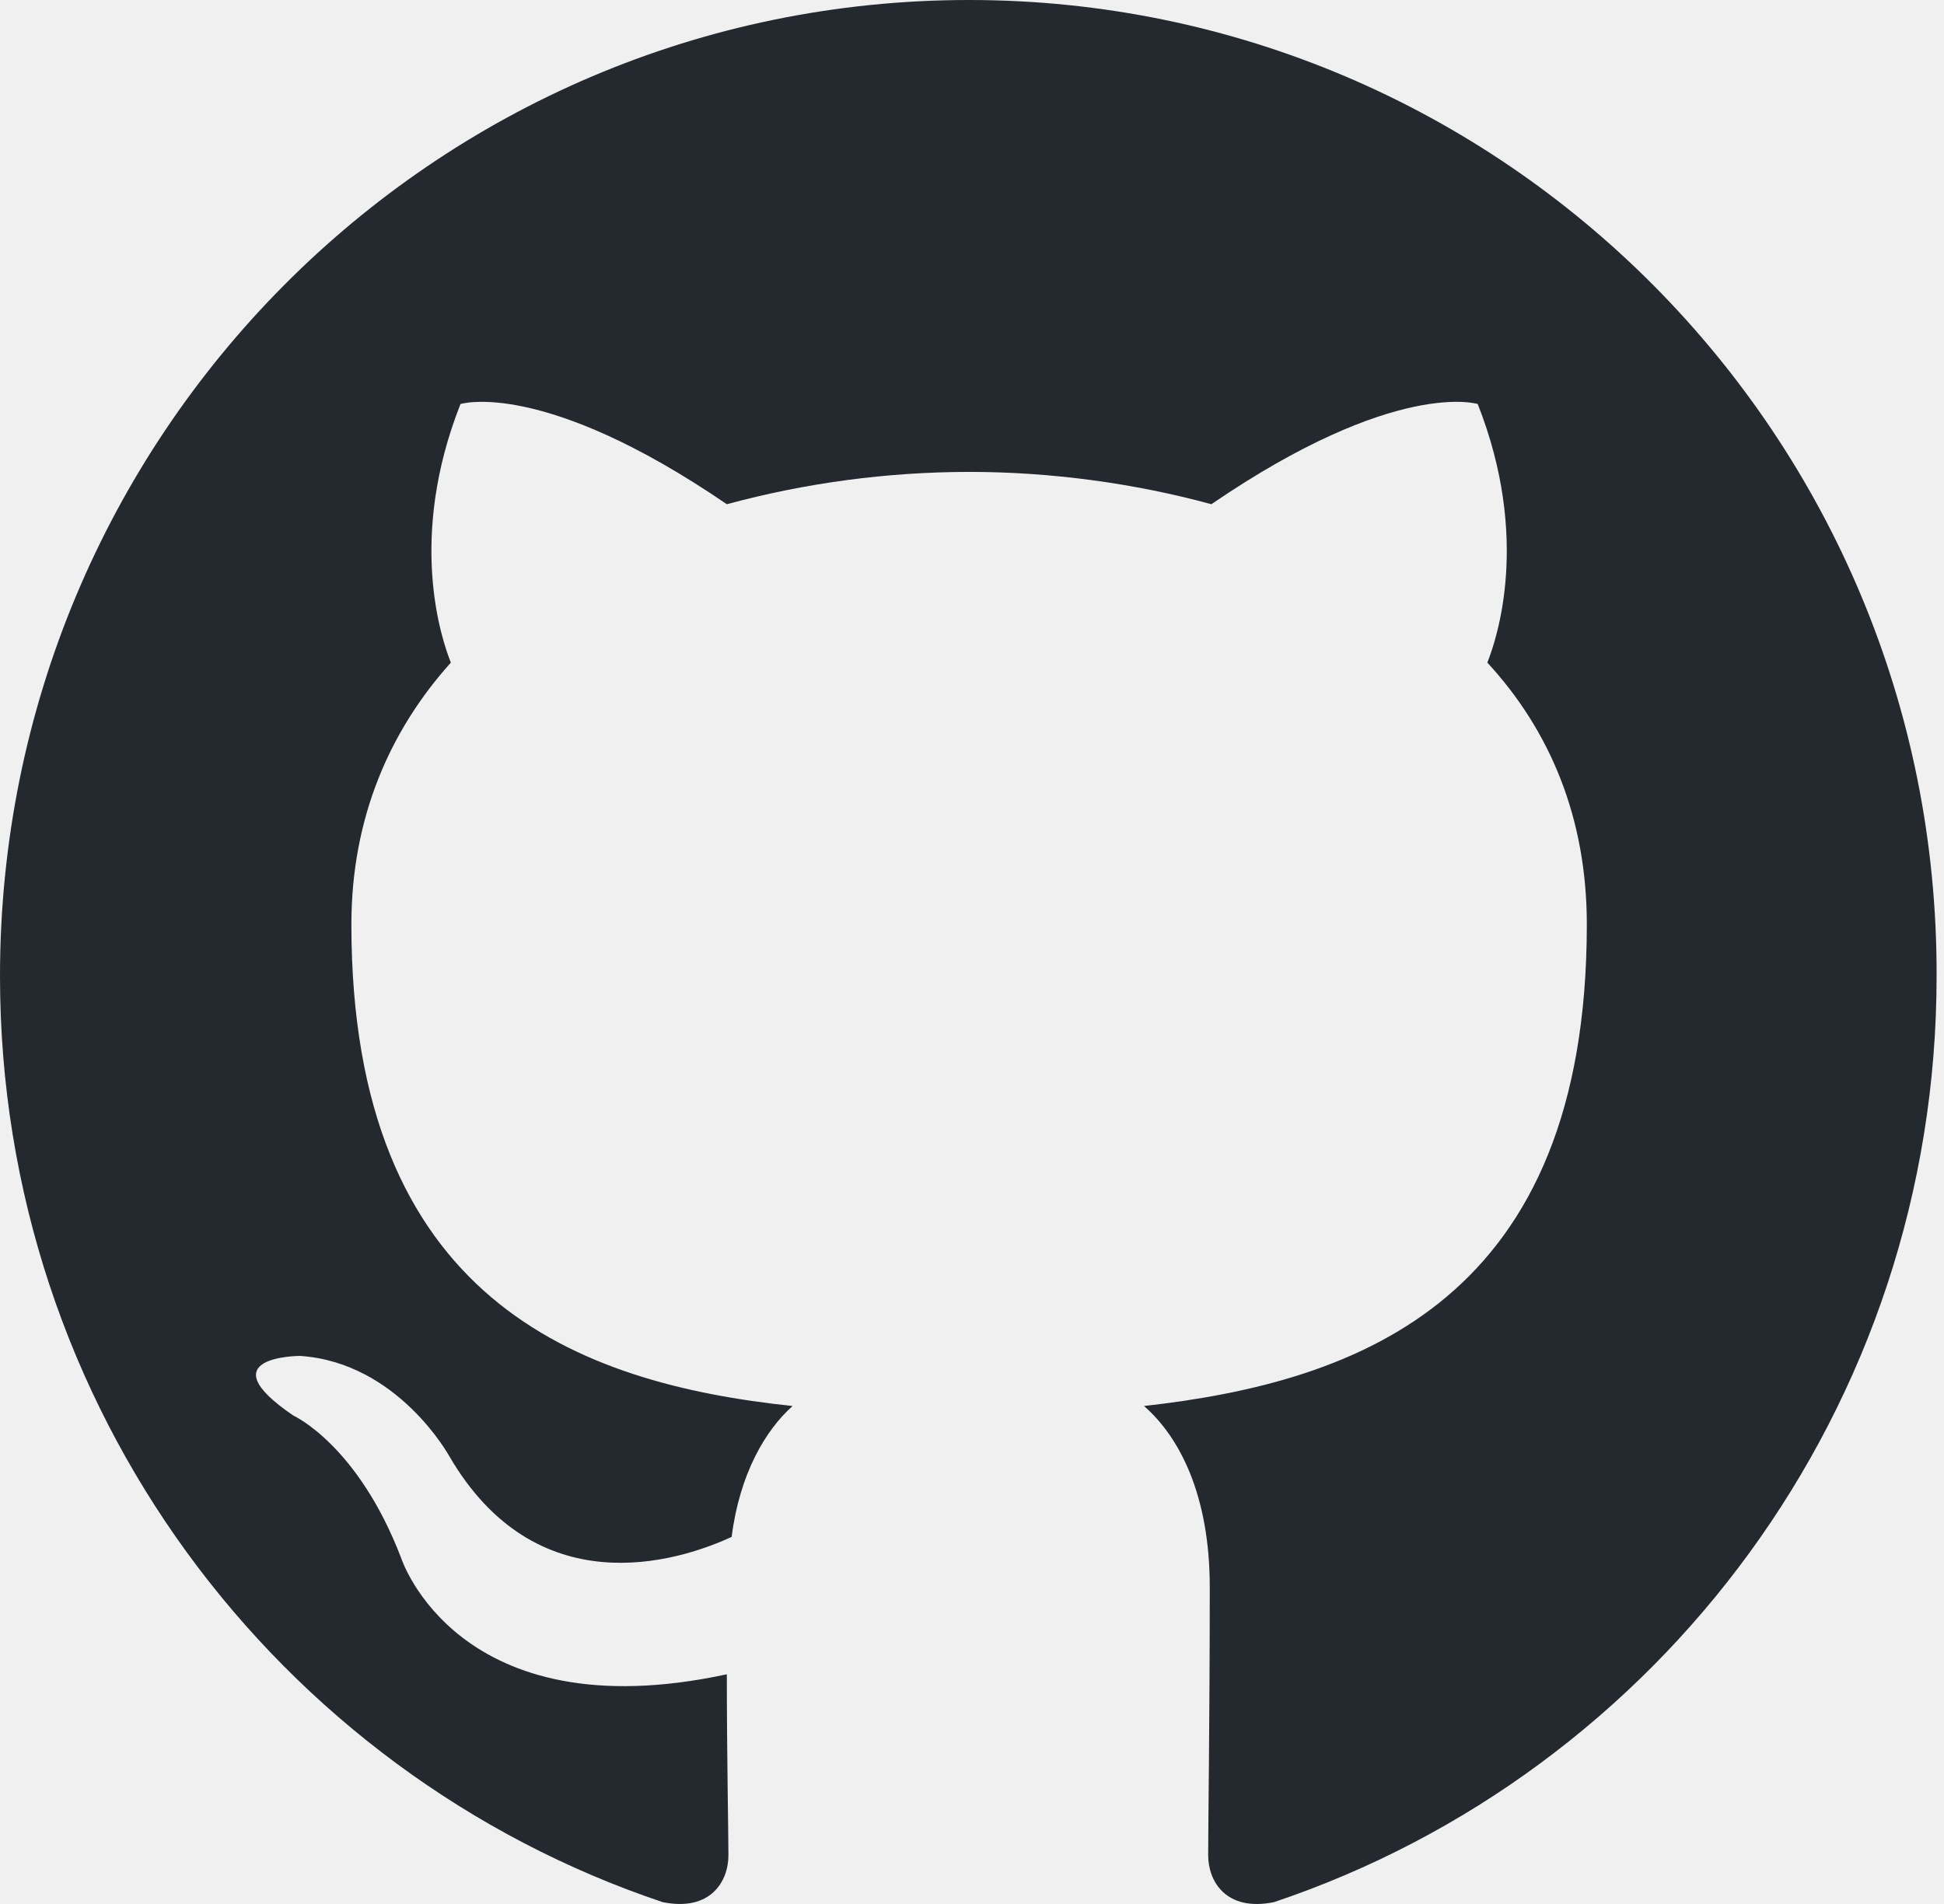
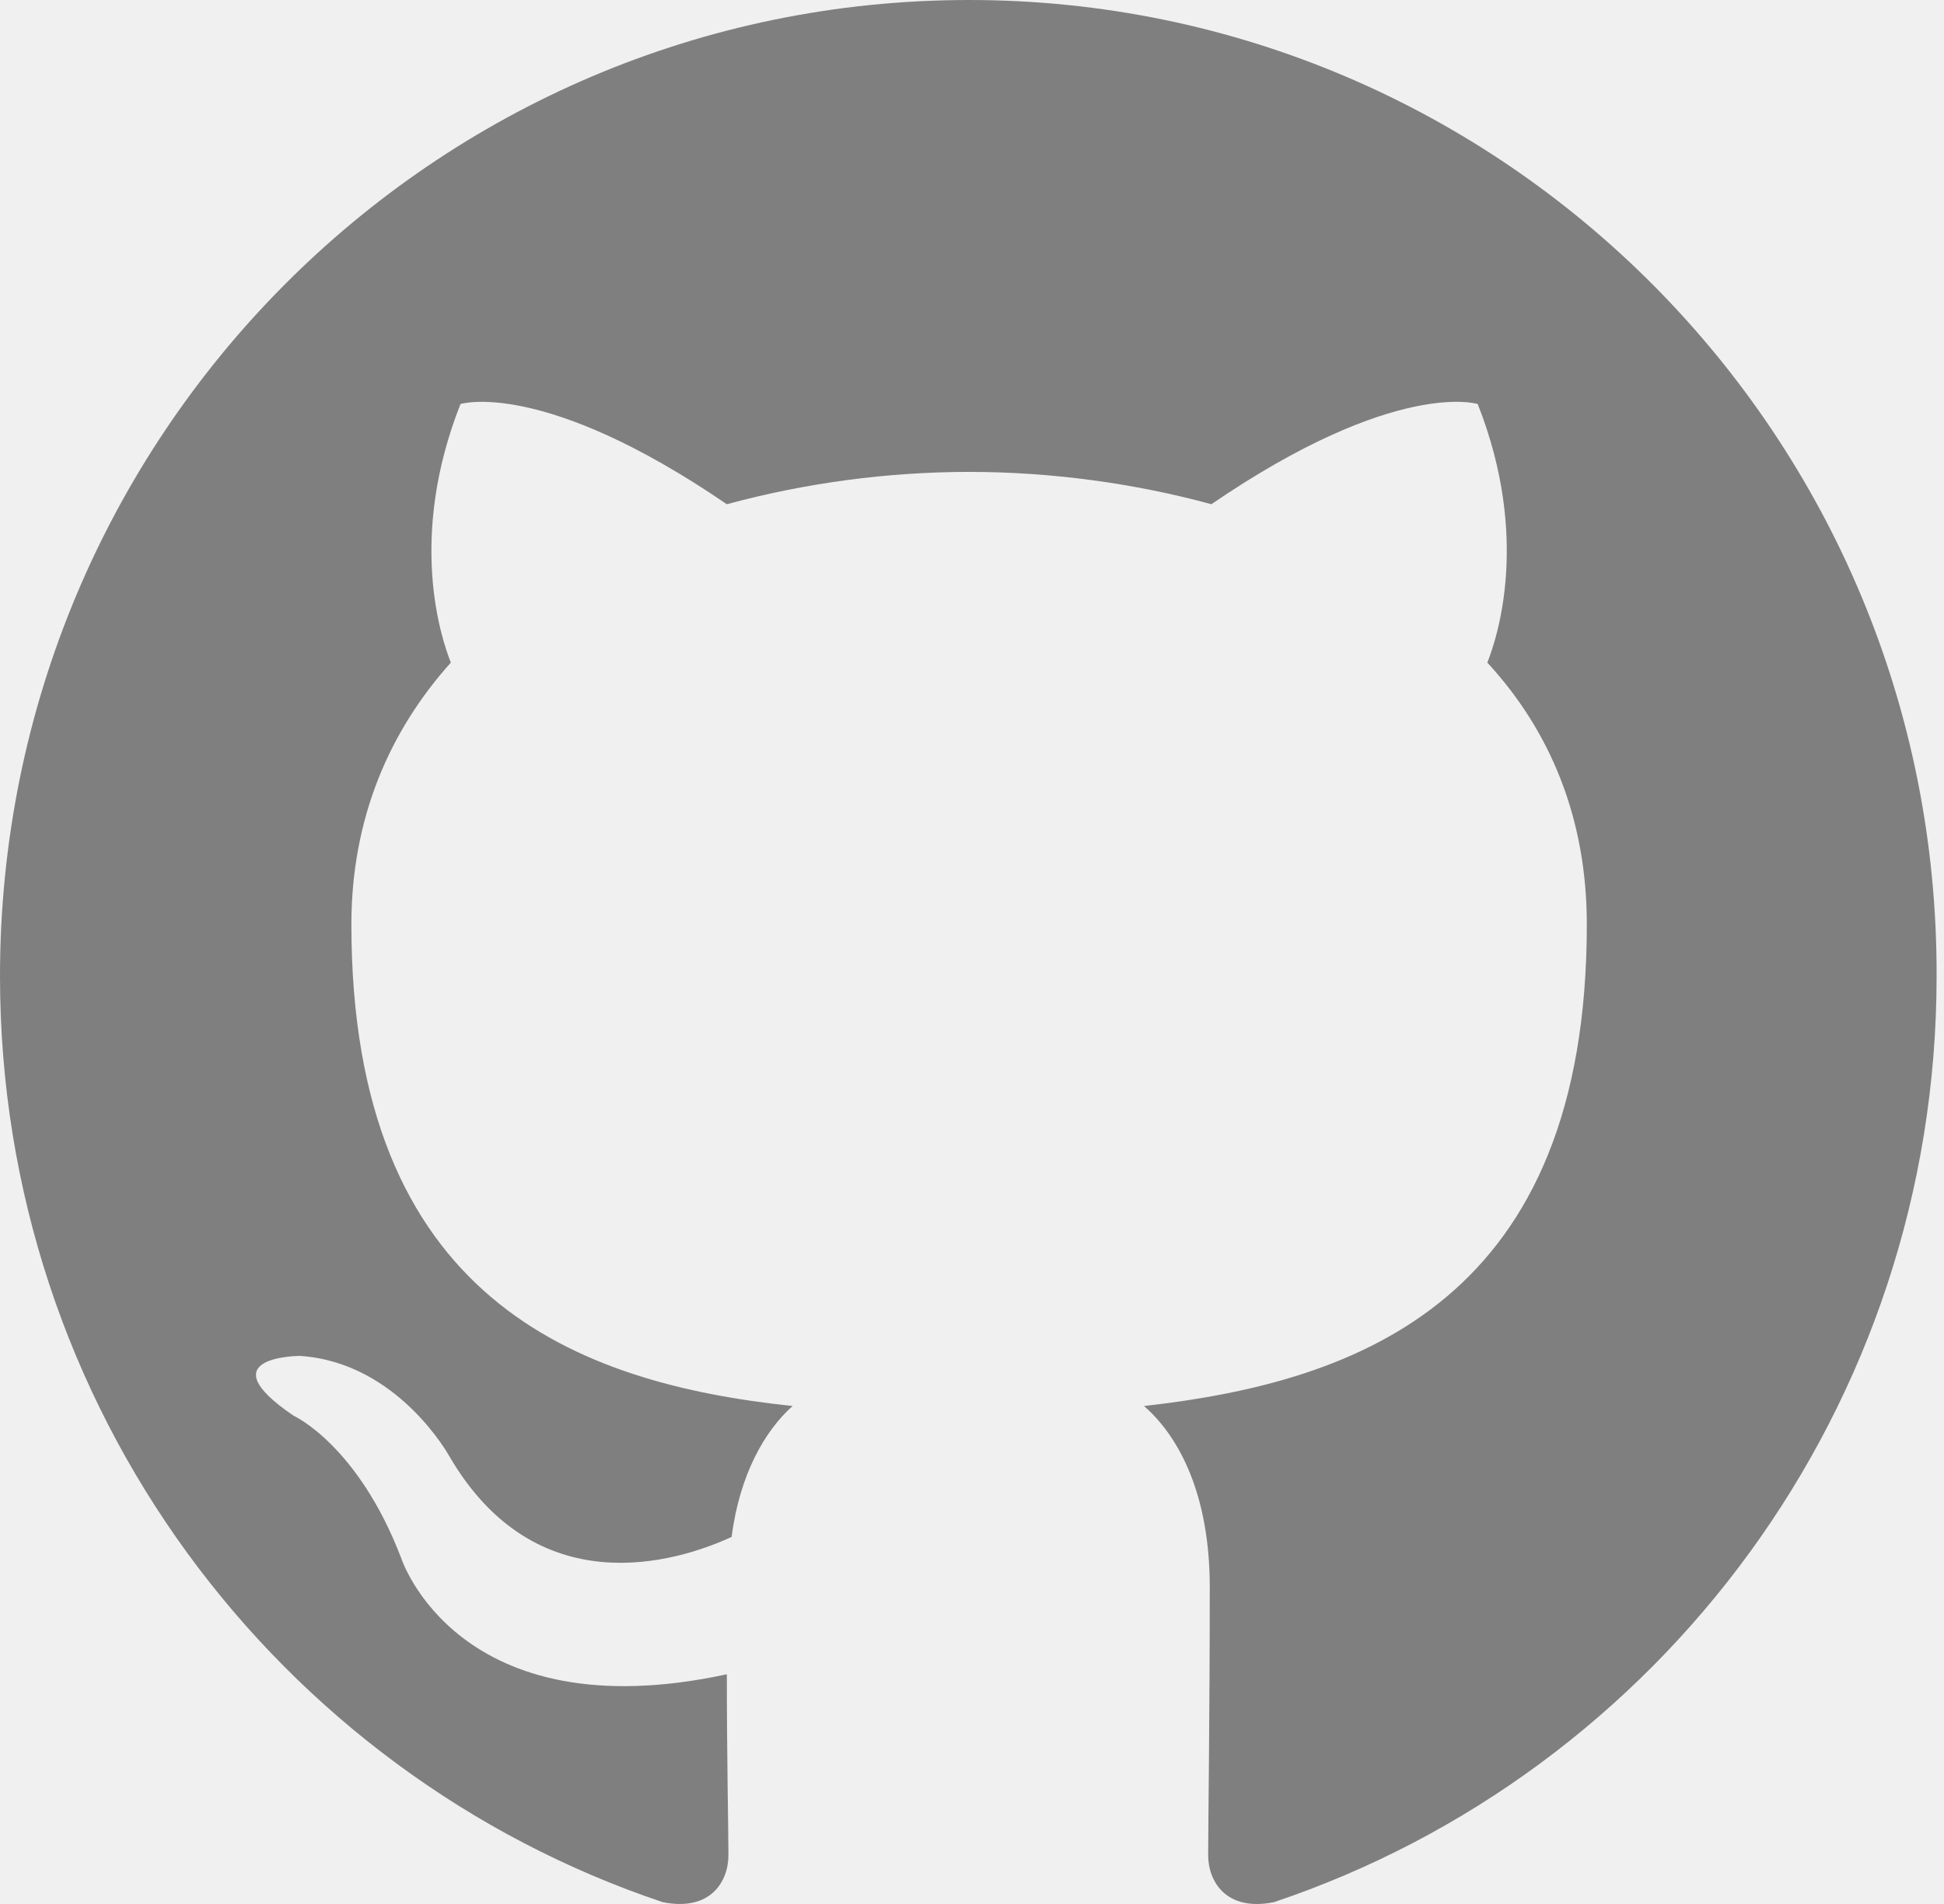
- <svg xmlns="http://www.w3.org/2000/svg" width="98" height="96" fill="#7f7f7f">
-   <path fill-rule="evenodd" clip-rule="evenodd" d="M48.854 0C21.839 0 0 22 0 49.217c0 21.756 13.993 40.172 33.405 46.69 2.427.49 3.316-1.059 3.316-2.362 0-1.141-.08-5.052-.08-9.127-13.59 2.934-16.42-5.867-16.42-5.867-2.184-5.704-5.42-7.17-5.42-7.17-4.448-3.015.324-3.015.324-3.015 4.934.326 7.523 5.052 7.523 5.052 4.367 7.496 11.404 5.378 14.235 4.074.404-3.178 1.699-5.378 3.074-6.6-10.839-1.141-22.243-5.378-22.243-24.283 0-5.378 1.94-9.778 5.014-13.2-.485-1.222-2.184-6.275.486-13.038 0 0 4.125-1.304 13.426 5.052a46.97 46.97 0 0 1 12.214-1.63c4.125 0 8.33.571 12.213 1.63 9.302-6.356 13.427-5.052 13.427-5.052 2.67 6.763.97 11.816.485 13.038 3.155 3.422 5.015 7.822 5.015 13.2 0 18.905-11.404 23.06-22.324 24.283 1.78 1.548 3.316 4.481 3.316 9.126 0 6.6-.08 11.897-.08 13.526 0 1.304.89 2.853 3.316 2.364 19.412-6.52 33.405-24.935 33.405-46.691C97.707 22 75.788 0 48.854 0z" fill="#24292f" />
+ <svg xmlns="http://www.w3.org/2000/svg" width="98" height="96" fill="#ffffff">
+   <path fill-rule="evenodd" clip-rule="evenodd" d="M48.854 0C21.839 0 0 22 0 49.217c0 21.756 13.993 40.172 33.405 46.69 2.427.49 3.316-1.059 3.316-2.362 0-1.141-.08-5.052-.08-9.127-13.59 2.934-16.42-5.867-16.42-5.867-2.184-5.704-5.42-7.17-5.42-7.17-4.448-3.015.324-3.015.324-3.015 4.934.326 7.523 5.052 7.523 5.052 4.367 7.496 11.404 5.378 14.235 4.074.404-3.178 1.699-5.378 3.074-6.6-10.839-1.141-22.243-5.378-22.243-24.283 0-5.378 1.94-9.778 5.014-13.2-.485-1.222-2.184-6.275.486-13.038 0 0 4.125-1.304 13.426 5.052a46.97 46.97 0 0 1 12.214-1.63c4.125 0 8.33.571 12.213 1.63 9.302-6.356 13.427-5.052 13.427-5.052 2.67 6.763.97 11.816.485 13.038 3.155 3.422 5.015 7.822 5.015 13.2 0 18.905-11.404 23.06-22.324 24.283 1.78 1.548 3.316 4.481 3.316 9.126 0 6.6-.08 11.897-.08 13.526 0 1.304.89 2.853 3.316 2.364 19.412-6.52 33.405-24.935 33.405-46.691C97.707 22 75.788 0 48.854 0z" fill="#7f7f7f" />
</svg>
